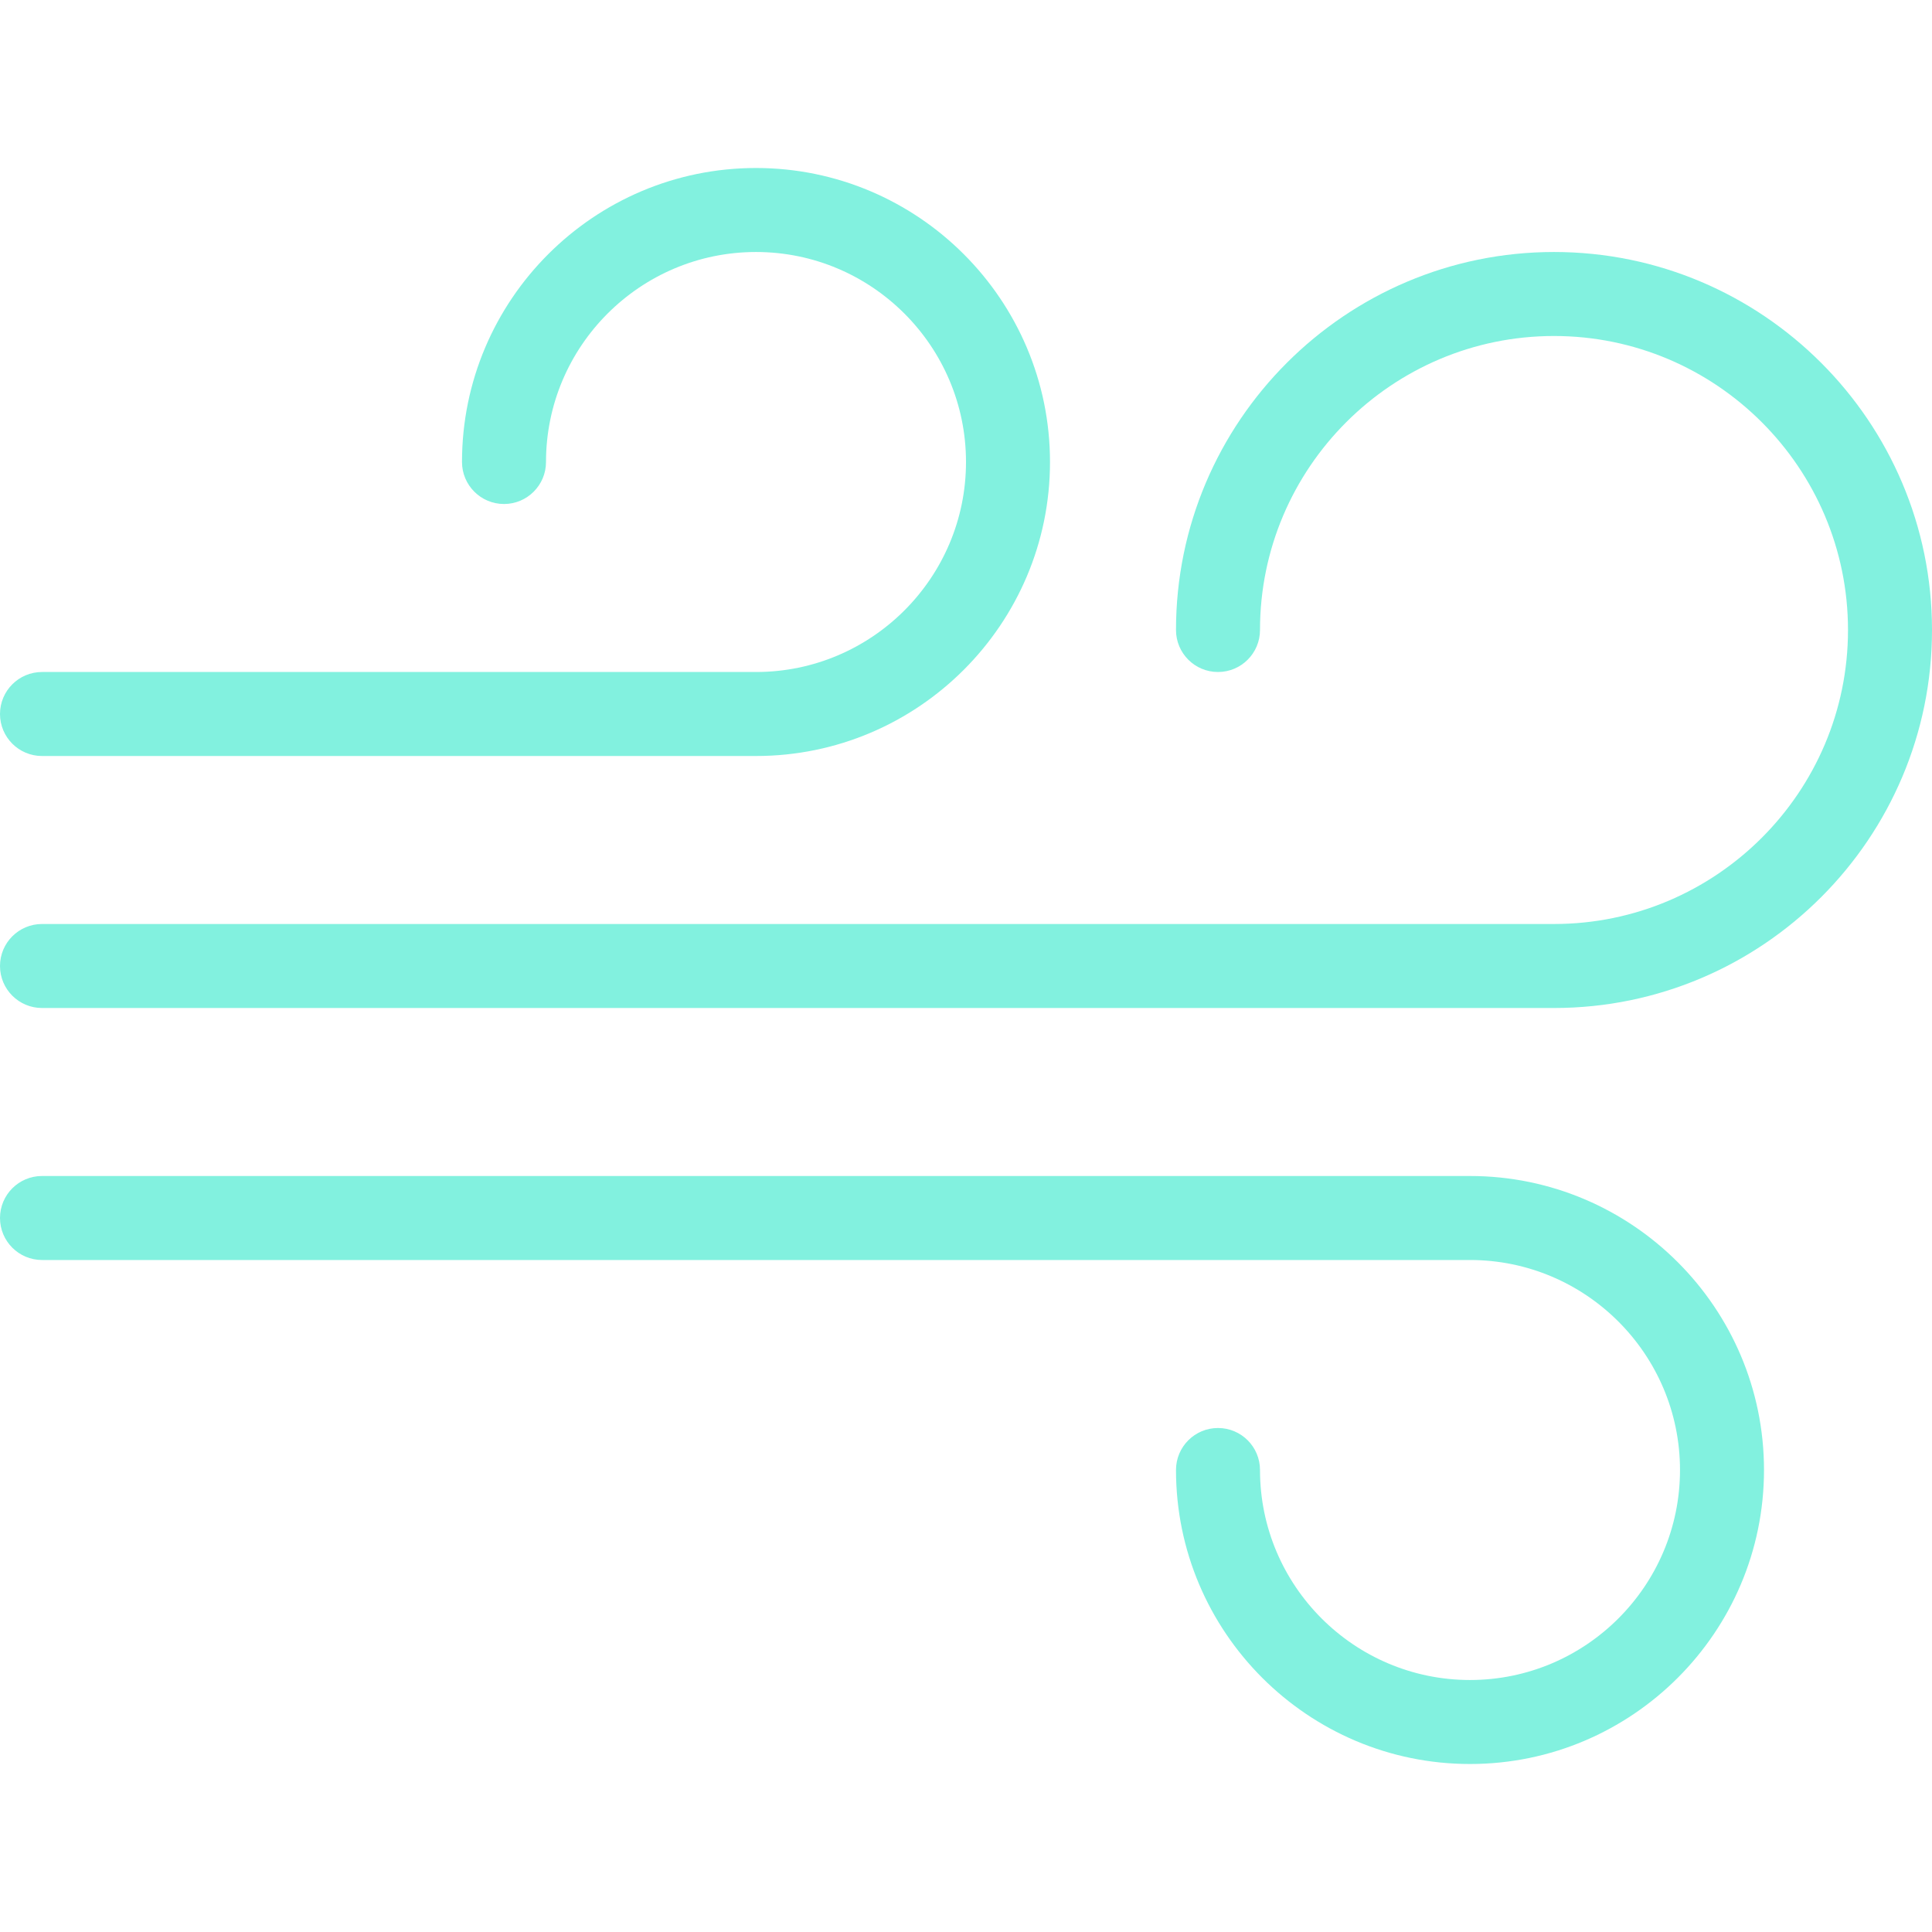
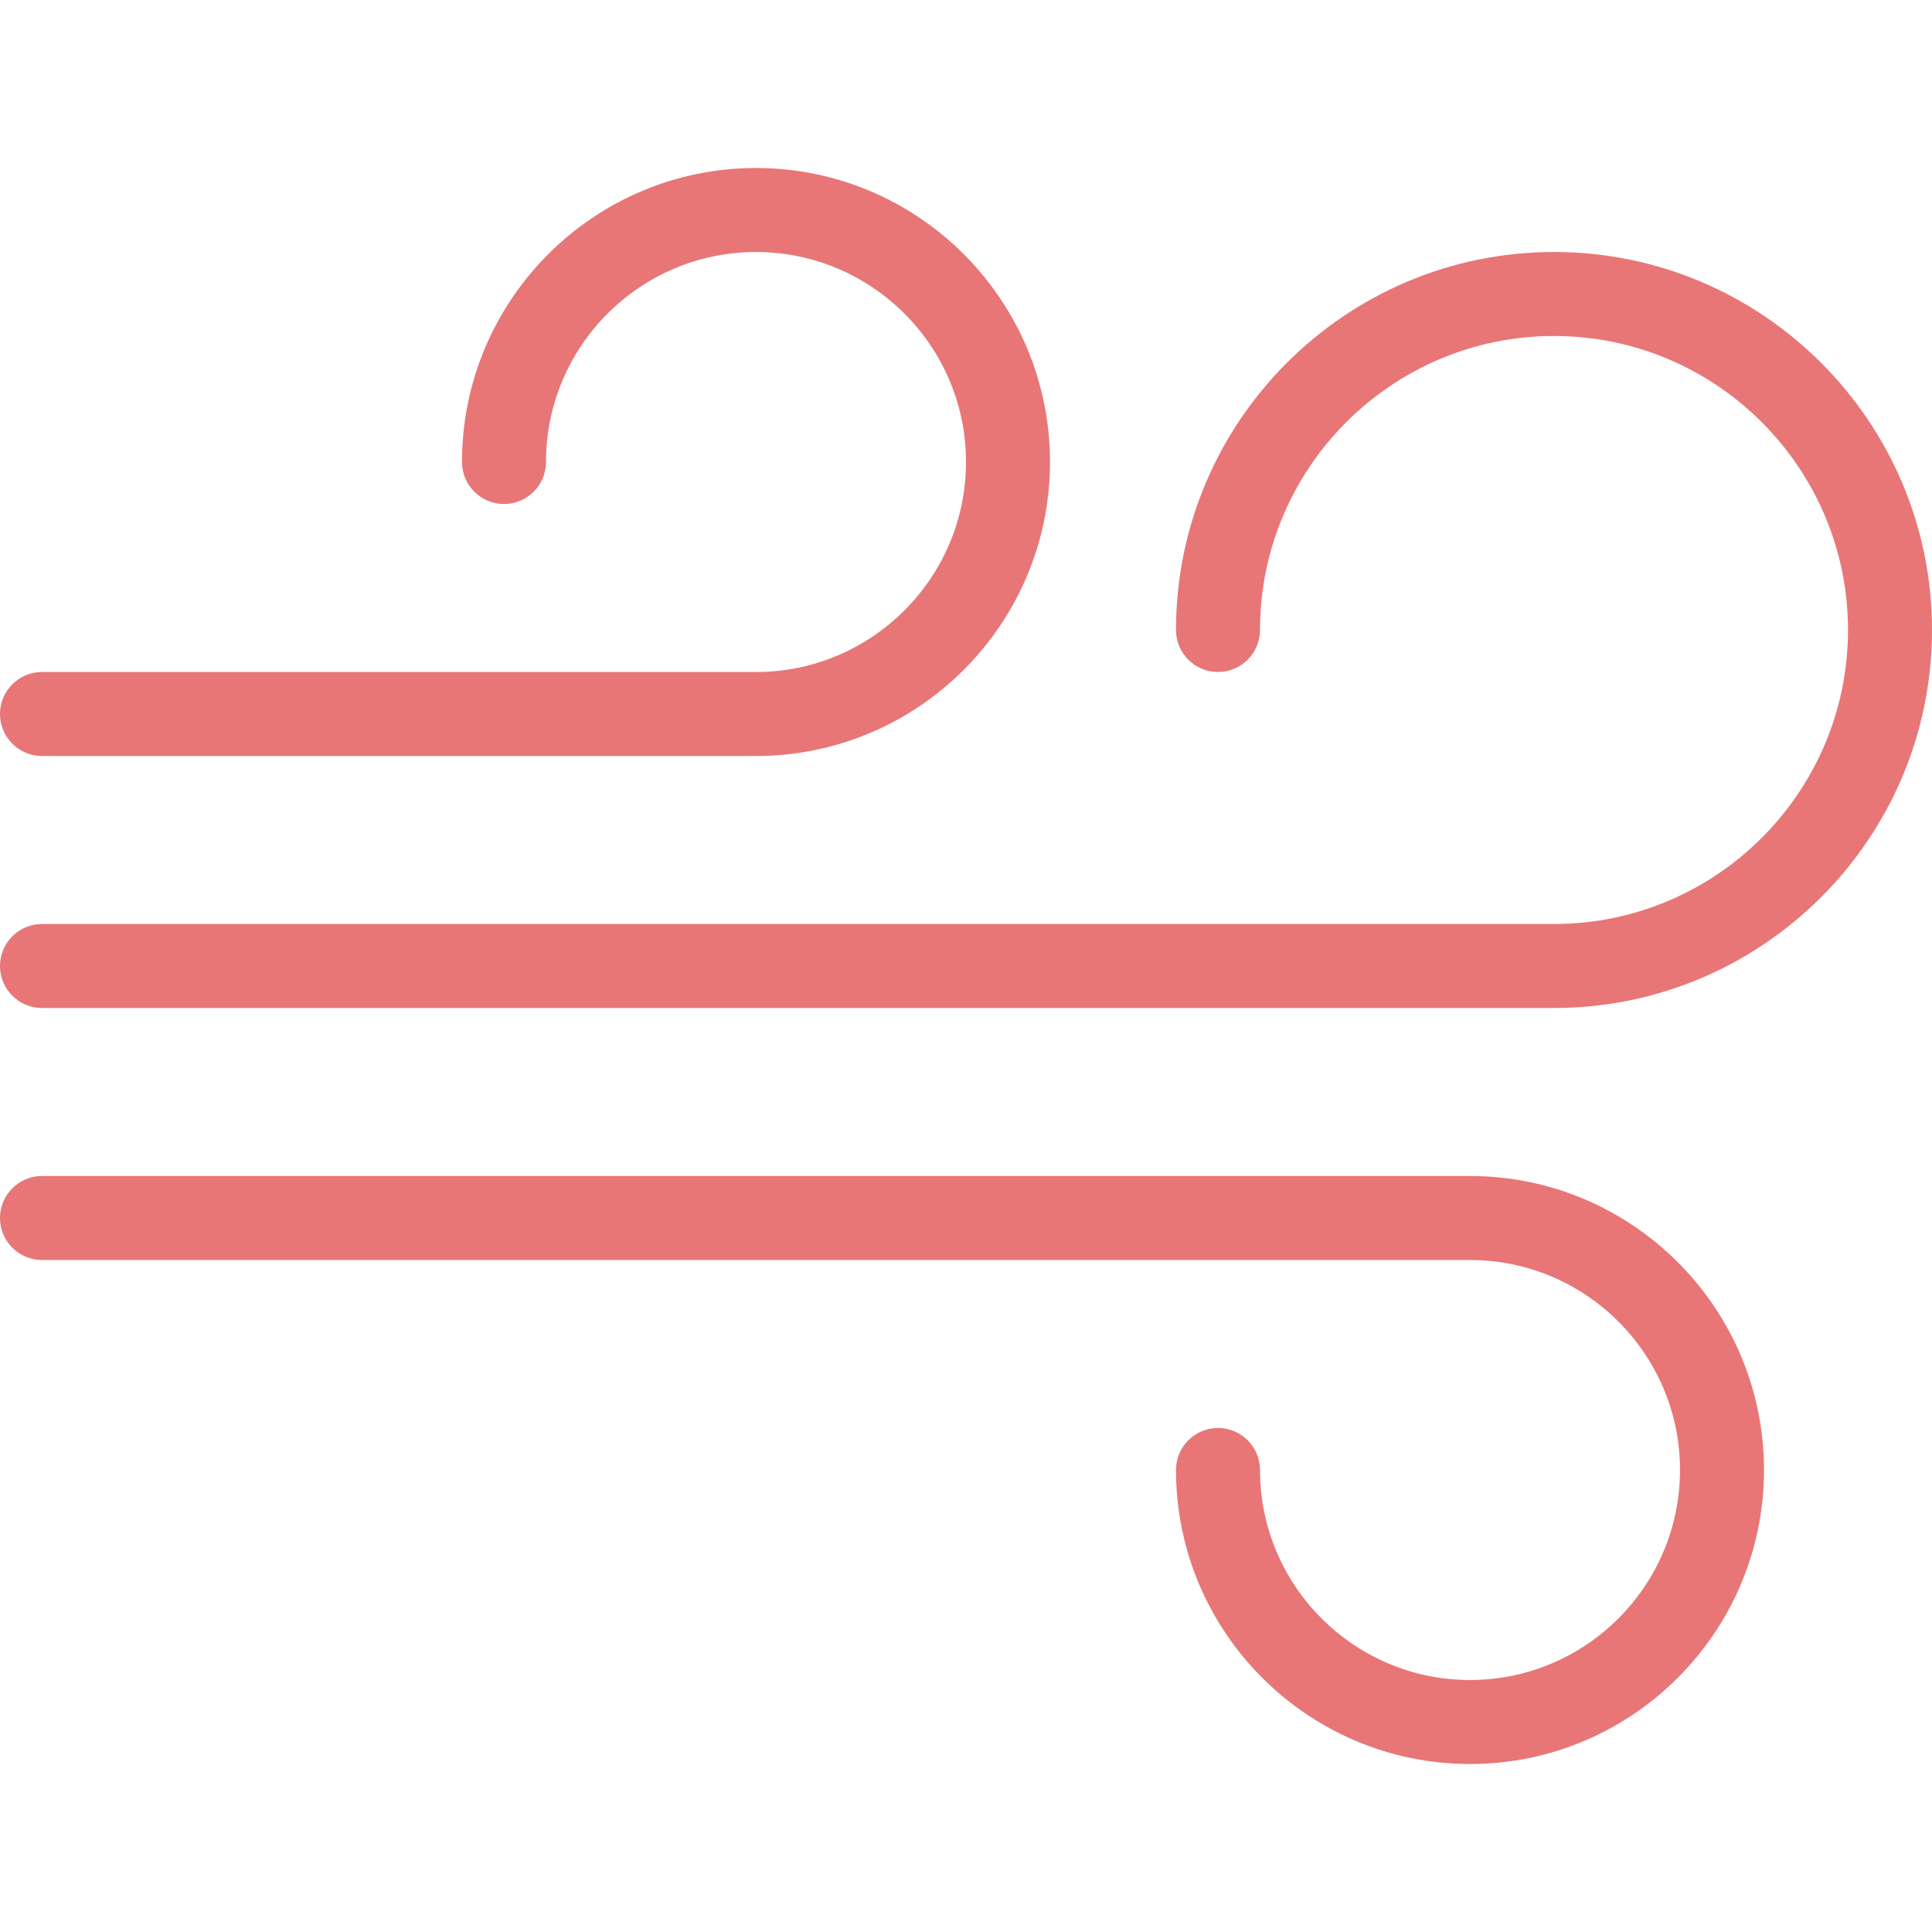
<svg xmlns="http://www.w3.org/2000/svg" version="1.1" id="Capa_1" x="0px" y="0px" viewBox="0 0 368 368" style="enable-background:new 0 0 368 368;" xml:space="preserve" width="512px" height="512px">
  <g>
    <g>
-       <path d="M296,48c-39.704,0-72,32.304-72,72c0,4.416,3.576,8,8,8s8-3.584,8-8c0-30.88,25.128-56,56-56s56,25.12,56,56    s-25.128,56-56,56H8c-4.416,0-8,3.584-8,8s3.584,8,8,8h288c39.704,0,72-32.304,72-72S335.704,48,296,48z" fill="#82f1df" />
+       <path d="M296,48c-39.704,0-72,32.304-72,72c0,4.416,3.576,8,8,8s8-3.584,8-8c0-30.88,25.128-56,56-56s56,25.12,56,56    s-25.128,56-56,56H8c-4.416,0-8,3.584-8,8s3.584,8,8,8h288c39.704,0,72-32.304,72-72S335.704,48,296,48z" fill="#e87677" />
    </g>
  </g>
  <g>
    <g>
-       <path d="M144,32c-30.88,0-56,25.12-56,56c0,4.416,3.584,8,8,8s8-3.584,8-8c0-22.056,17.944-40,40-40c22.056,0,40,17.944,40,40    c0,22.056-17.944,40-40,40H8c-4.416,0-8,3.584-8,8s3.584,8,8,8h136c30.88,0,56-25.12,56-56S174.88,32,144,32z" fill="#82f1df" />
+       <path d="M144,32c-30.88,0-56,25.12-56,56c0,4.416,3.584,8,8,8s8-3.584,8-8c0-22.056,17.944-40,40-40c22.056,0,40,17.944,40,40    c0,22.056-17.944,40-40,40H8c-4.416,0-8,3.584-8,8s3.584,8,8,8h136c30.88,0,56-25.12,56-56S174.88,32,144,32z" fill="#e87677" />
    </g>
  </g>
  <g>
    <g>
-       <path d="M280,224H8c-4.416,0-8,3.584-8,8c0,4.416,3.584,8,8,8h272c22.056,0,40,17.944,40,40c0,22.056-17.944,40-40,40    c-22.056,0-40-17.944-40-40c0-4.416-3.576-8-8-8s-8,3.584-8,8c0,30.88,25.128,56,56,56s56-25.12,56-56S310.872,224,280,224z" fill="#82f1df" />
+       <path d="M280,224H8c-4.416,0-8,3.584-8,8c0,4.416,3.584,8,8,8h272c22.056,0,40,17.944,40,40c0,22.056-17.944,40-40,40    c-22.056,0-40-17.944-40-40c0-4.416-3.576-8-8-8s-8,3.584-8,8c0,30.88,25.128,56,56,56s56-25.12,56-56S310.872,224,280,224z" fill="#e87677" />
    </g>
  </g>
  <g>
</g>
  <g>
</g>
  <g>
</g>
  <g>
</g>
  <g>
</g>
  <g>
</g>
  <g>
</g>
  <g>
</g>
  <g>
</g>
  <g>
</g>
  <g>
</g>
  <g>
</g>
  <g>
</g>
  <g>
</g>
  <g>
</g>
</svg>
